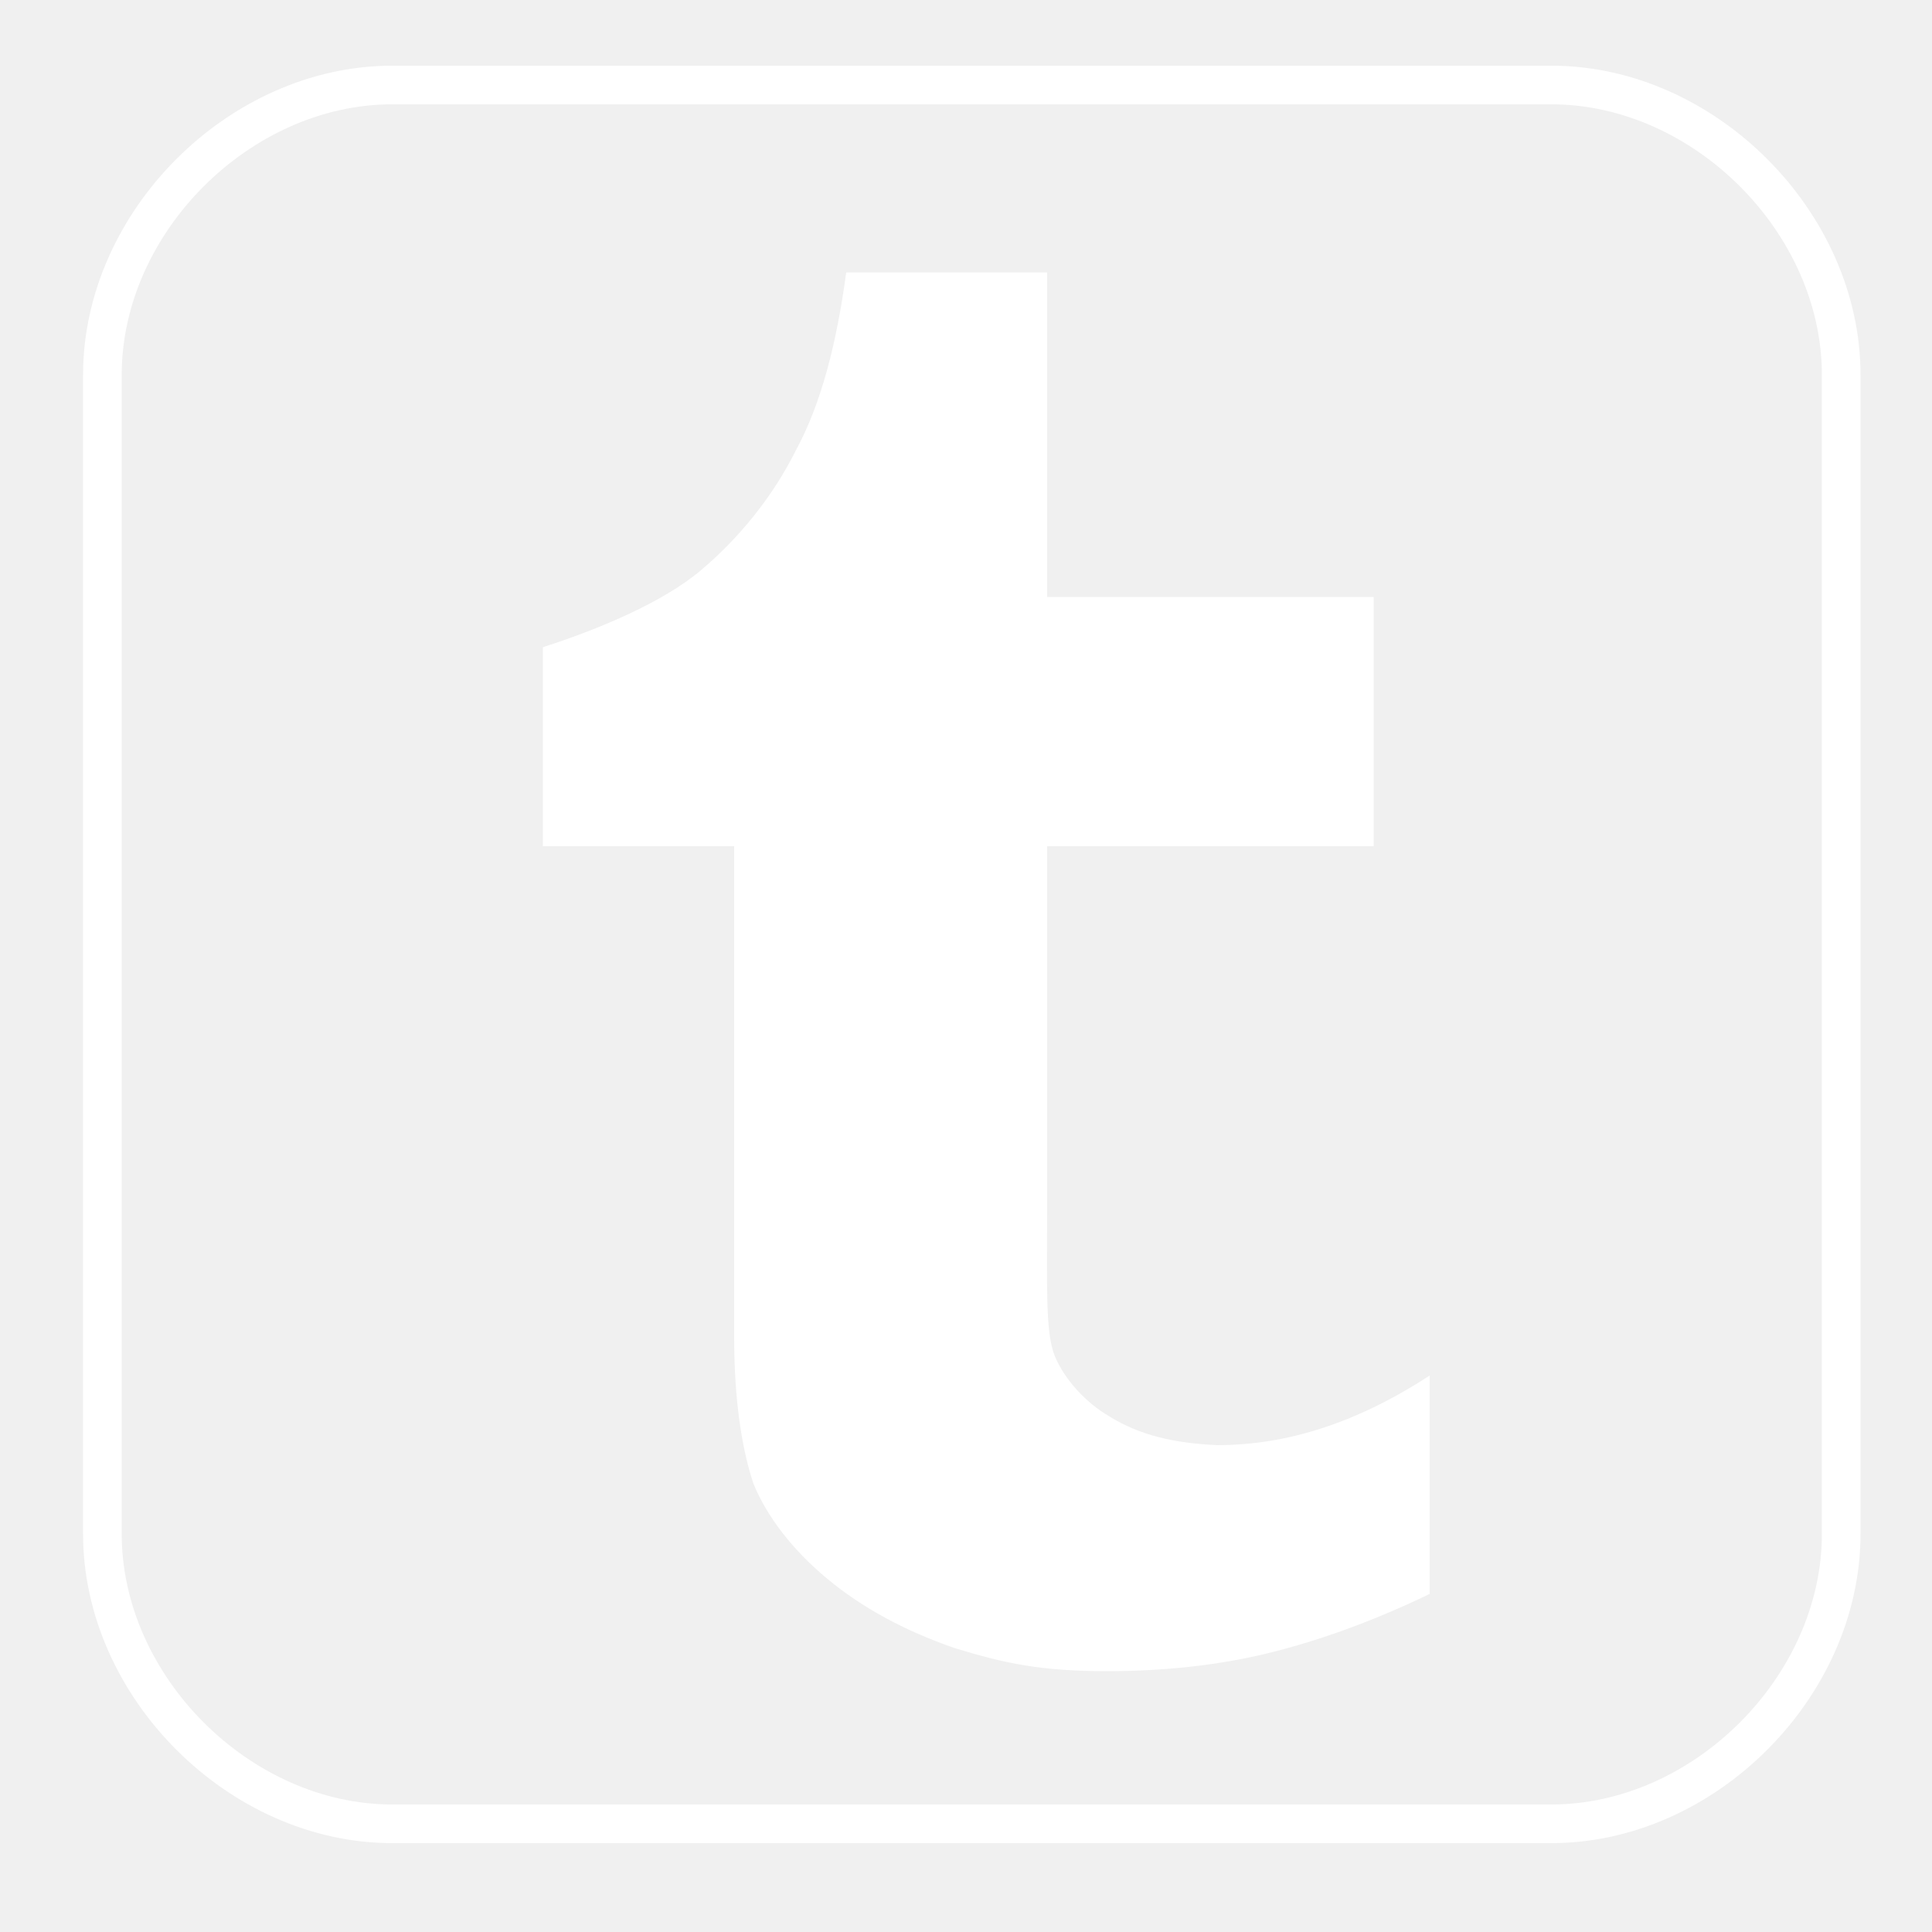
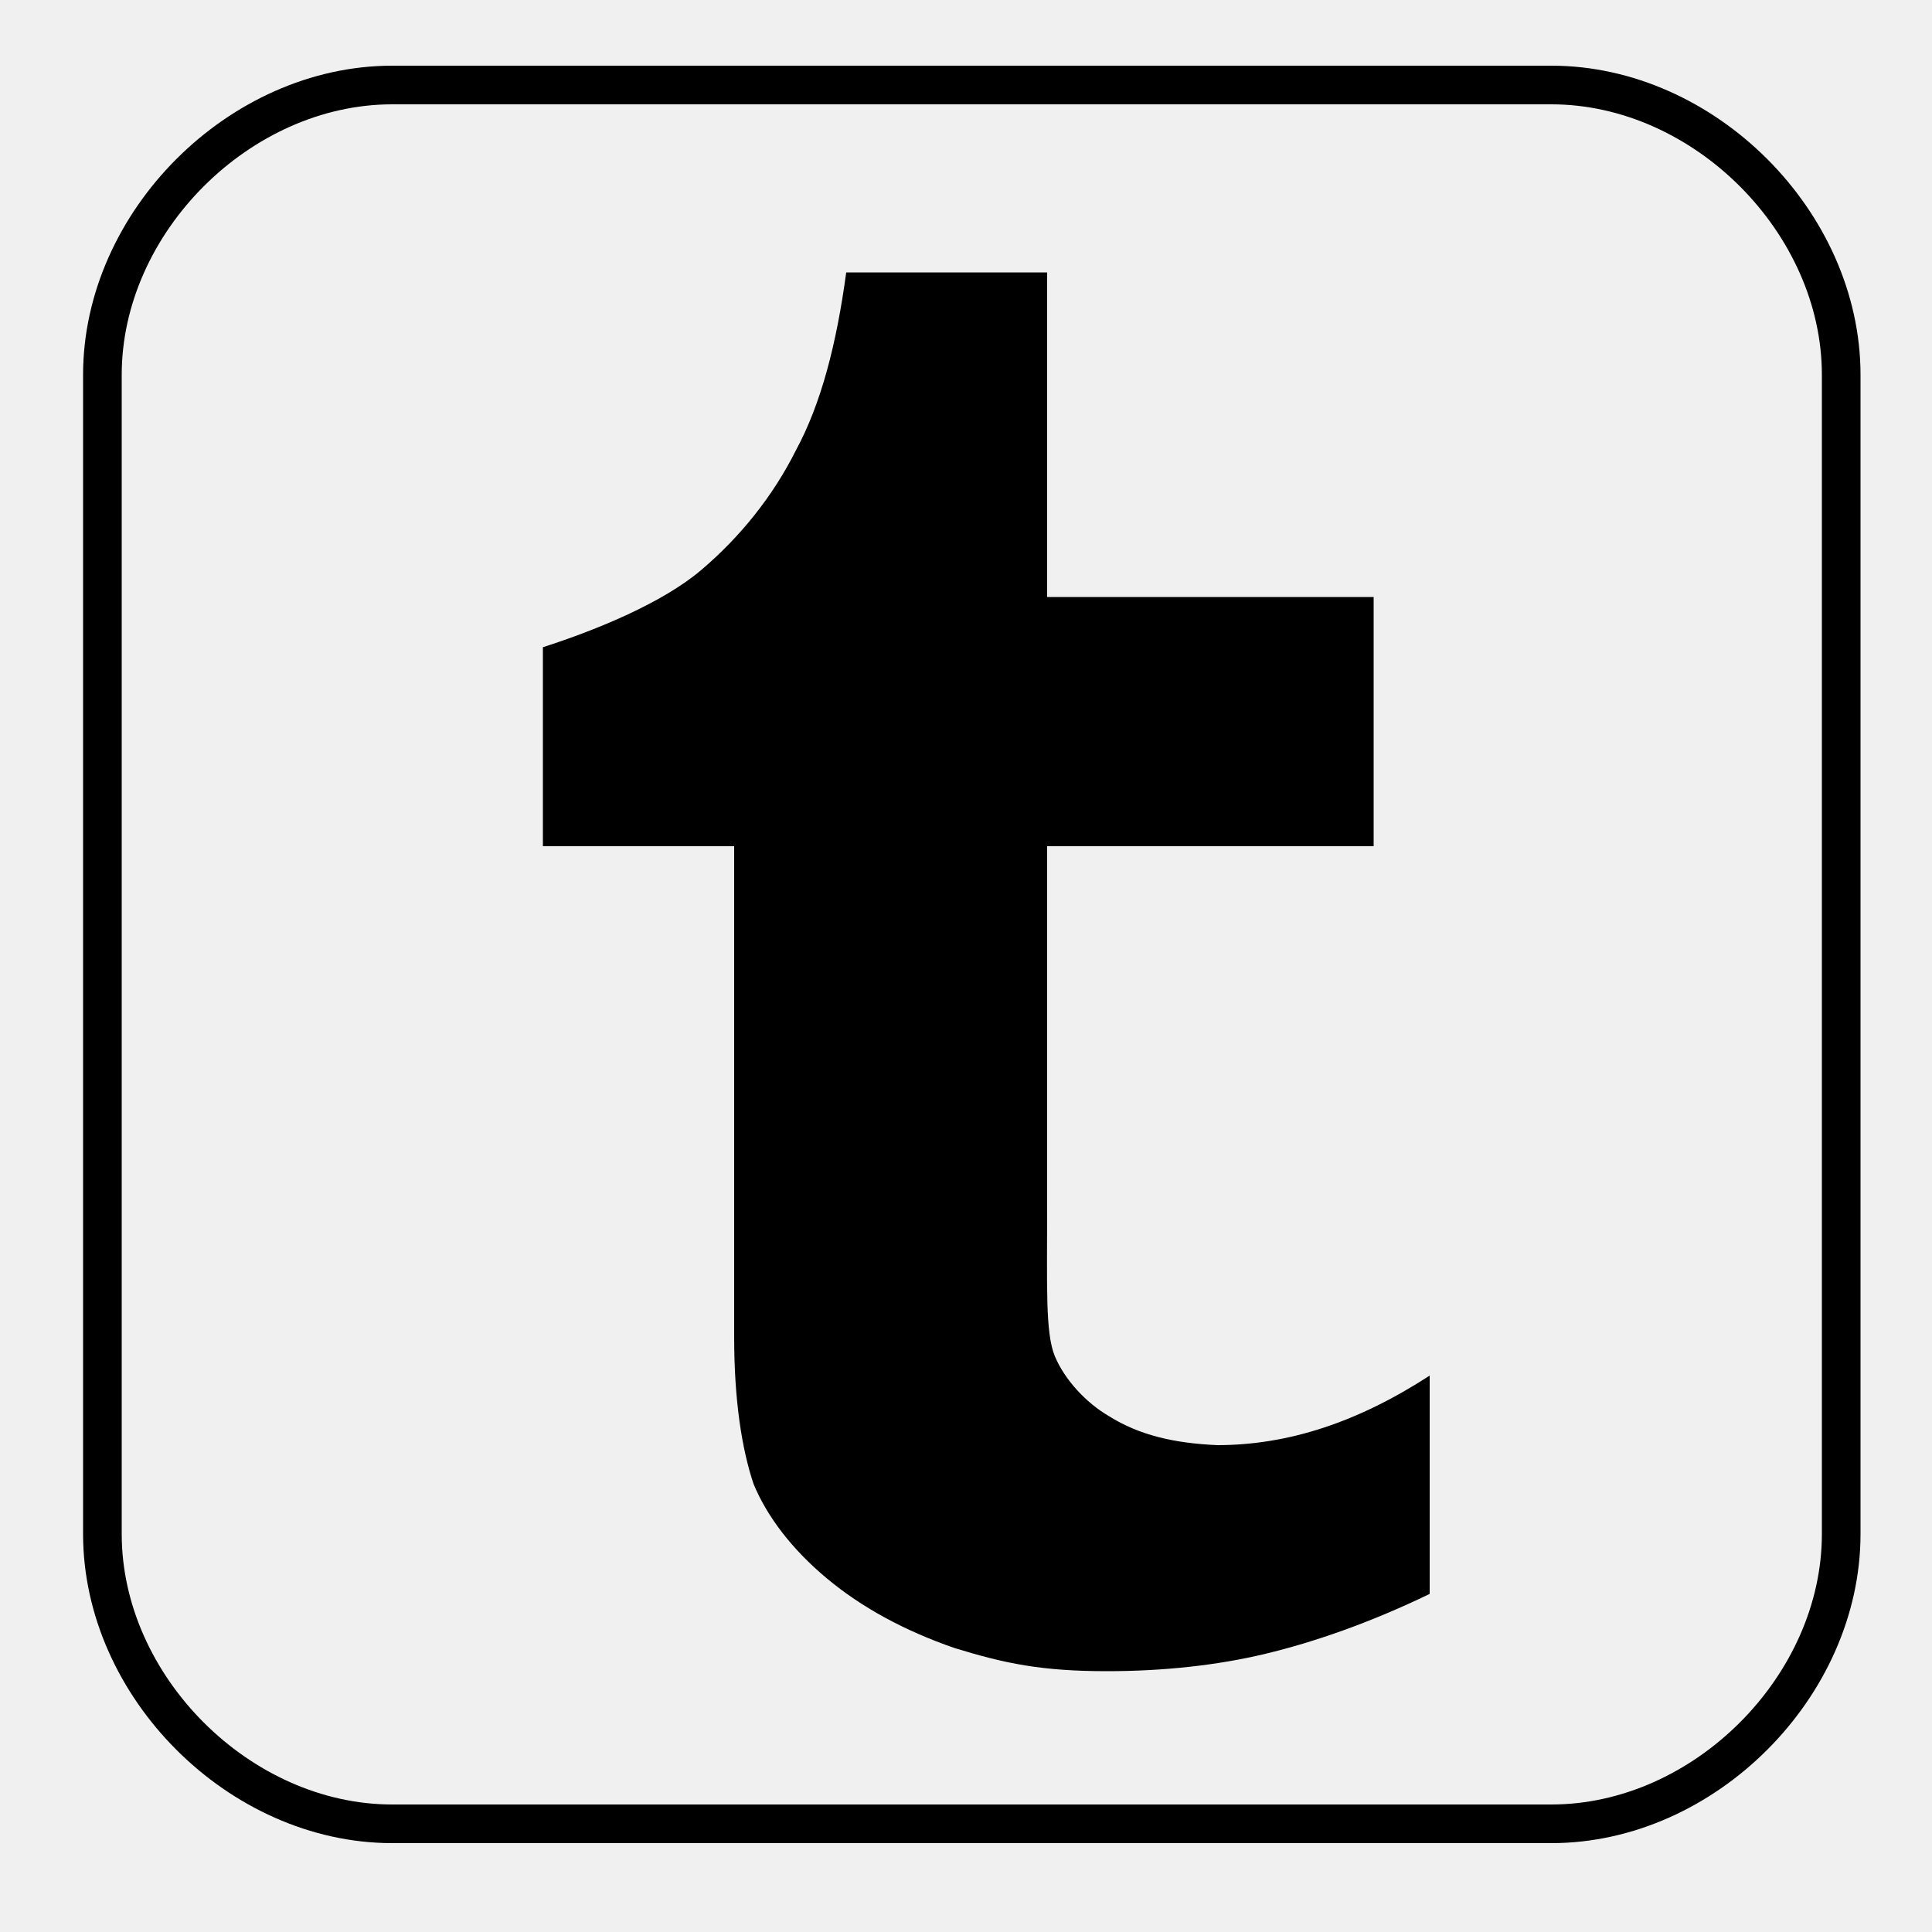
<svg xmlns="http://www.w3.org/2000/svg" version="1.0" x="0px" y="0px" viewBox="0 0 100 100" enable-background="new 0 0 100 100" xml:space="preserve">
  <g id="Layer_1">
-     <path id="Facebook__x28_alt_x29__3_" fill="none" stroke="#FFFFFF" stroke-width="2" stroke-miterlimit="10" d="M95.3,19.4   c0-7.9-7.1-15-15-15h-60c-7.9,0-15,7.1-15,15v60c0,7.9,7.1,15,15,15h30h14h16c7.9,0,15-7.1,15-15V19.4z" />
+     <path id="Facebook__x28_alt_x29__3_" fill="none" stroke="#000000" stroke-width="2" stroke-miterlimit="10" d="M95.3,19.4   c0-7.9-7.1-15-15-15h-60c-7.9,0-15,7.1-15,15v60c0,7.9,7.1,15,15,15h30h14h16c7.9,0,15-7.1,15-15V19.4z" />
  </g>
  <g id="Layer_2">
-     <path id="Tumblr_2_" fill="#FFFFFF" d="M57.4,73.3c-1.2-0.7-2.3-1.9-2.8-3.1c-0.5-1.2-0.4-3.6-0.4-7.8V43.8h16.9V30.9H54.2V14.1   H43.8c-0.5,3.7-1.3,6.8-2.6,9.2c-1.2,2.4-2.9,4.5-4.9,6.2c-2,1.7-5.4,3.1-8.2,4v10.3H38v25.4c0,3.3,0.4,5.8,1,7.6   c0.7,1.7,2,3.4,3.8,4.9c1.8,1.5,4,2.7,6.6,3.6c2.6,0.8,4.5,1.2,7.9,1.2c2.9,0,5.7-0.3,8.2-0.9c2.5-0.6,5.4-1.6,8.5-3.1V71.2   c-3.7,2.4-7.3,3.6-11,3.6C60.8,74.7,59,74.3,57.4,73.3z" />
+     <path id="Tumblr_2_" fill="#000000" d="M57.4,73.3c-1.2-0.7-2.3-1.9-2.8-3.1c-0.5-1.2-0.4-3.6-0.4-7.8V43.8h16.9V30.9H54.2V14.1   H43.8c-0.5,3.7-1.3,6.8-2.6,9.2c-1.2,2.4-2.9,4.5-4.9,6.2c-2,1.7-5.4,3.1-8.2,4v10.3H38v25.4c0,3.3,0.4,5.8,1,7.6   c0.7,1.7,2,3.4,3.8,4.9c1.8,1.5,4,2.7,6.6,3.6c2.6,0.8,4.5,1.2,7.9,1.2c2.9,0,5.7-0.3,8.2-0.9c2.5-0.6,5.4-1.6,8.5-3.1V71.2   c-3.7,2.4-7.3,3.6-11,3.6C60.8,74.7,59,74.3,57.4,73.3z" />
  </g>
</svg>
